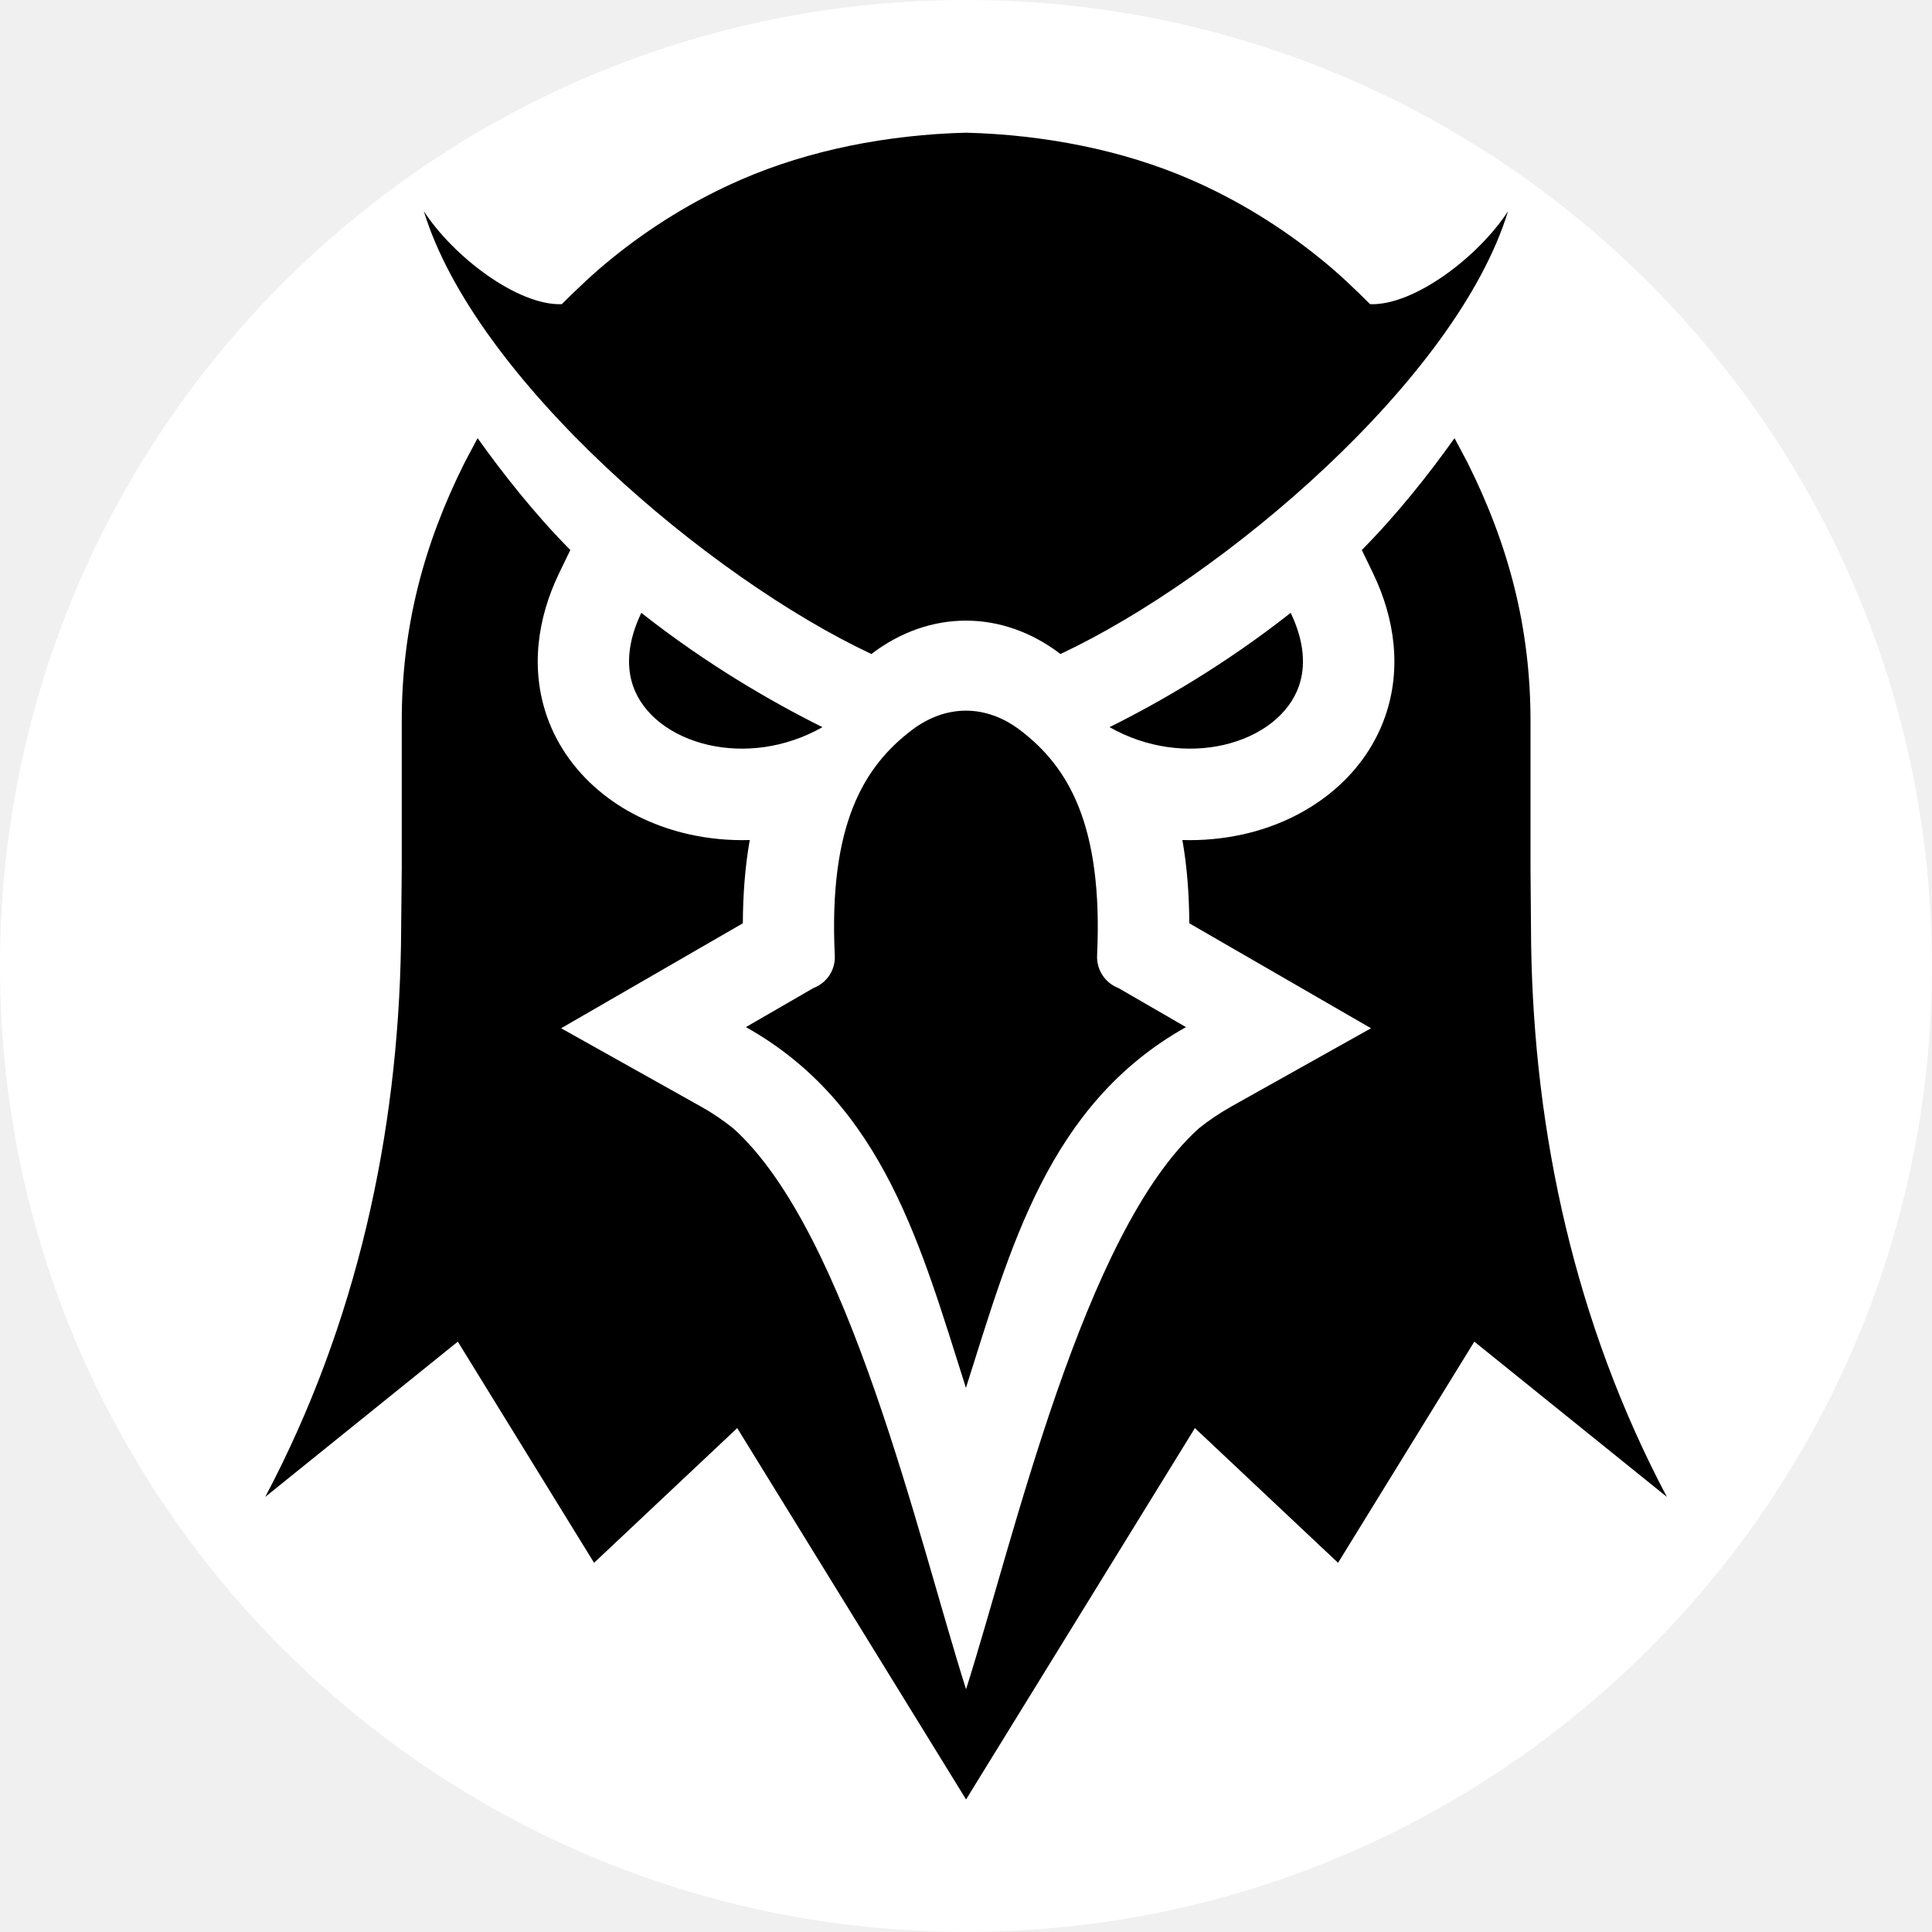
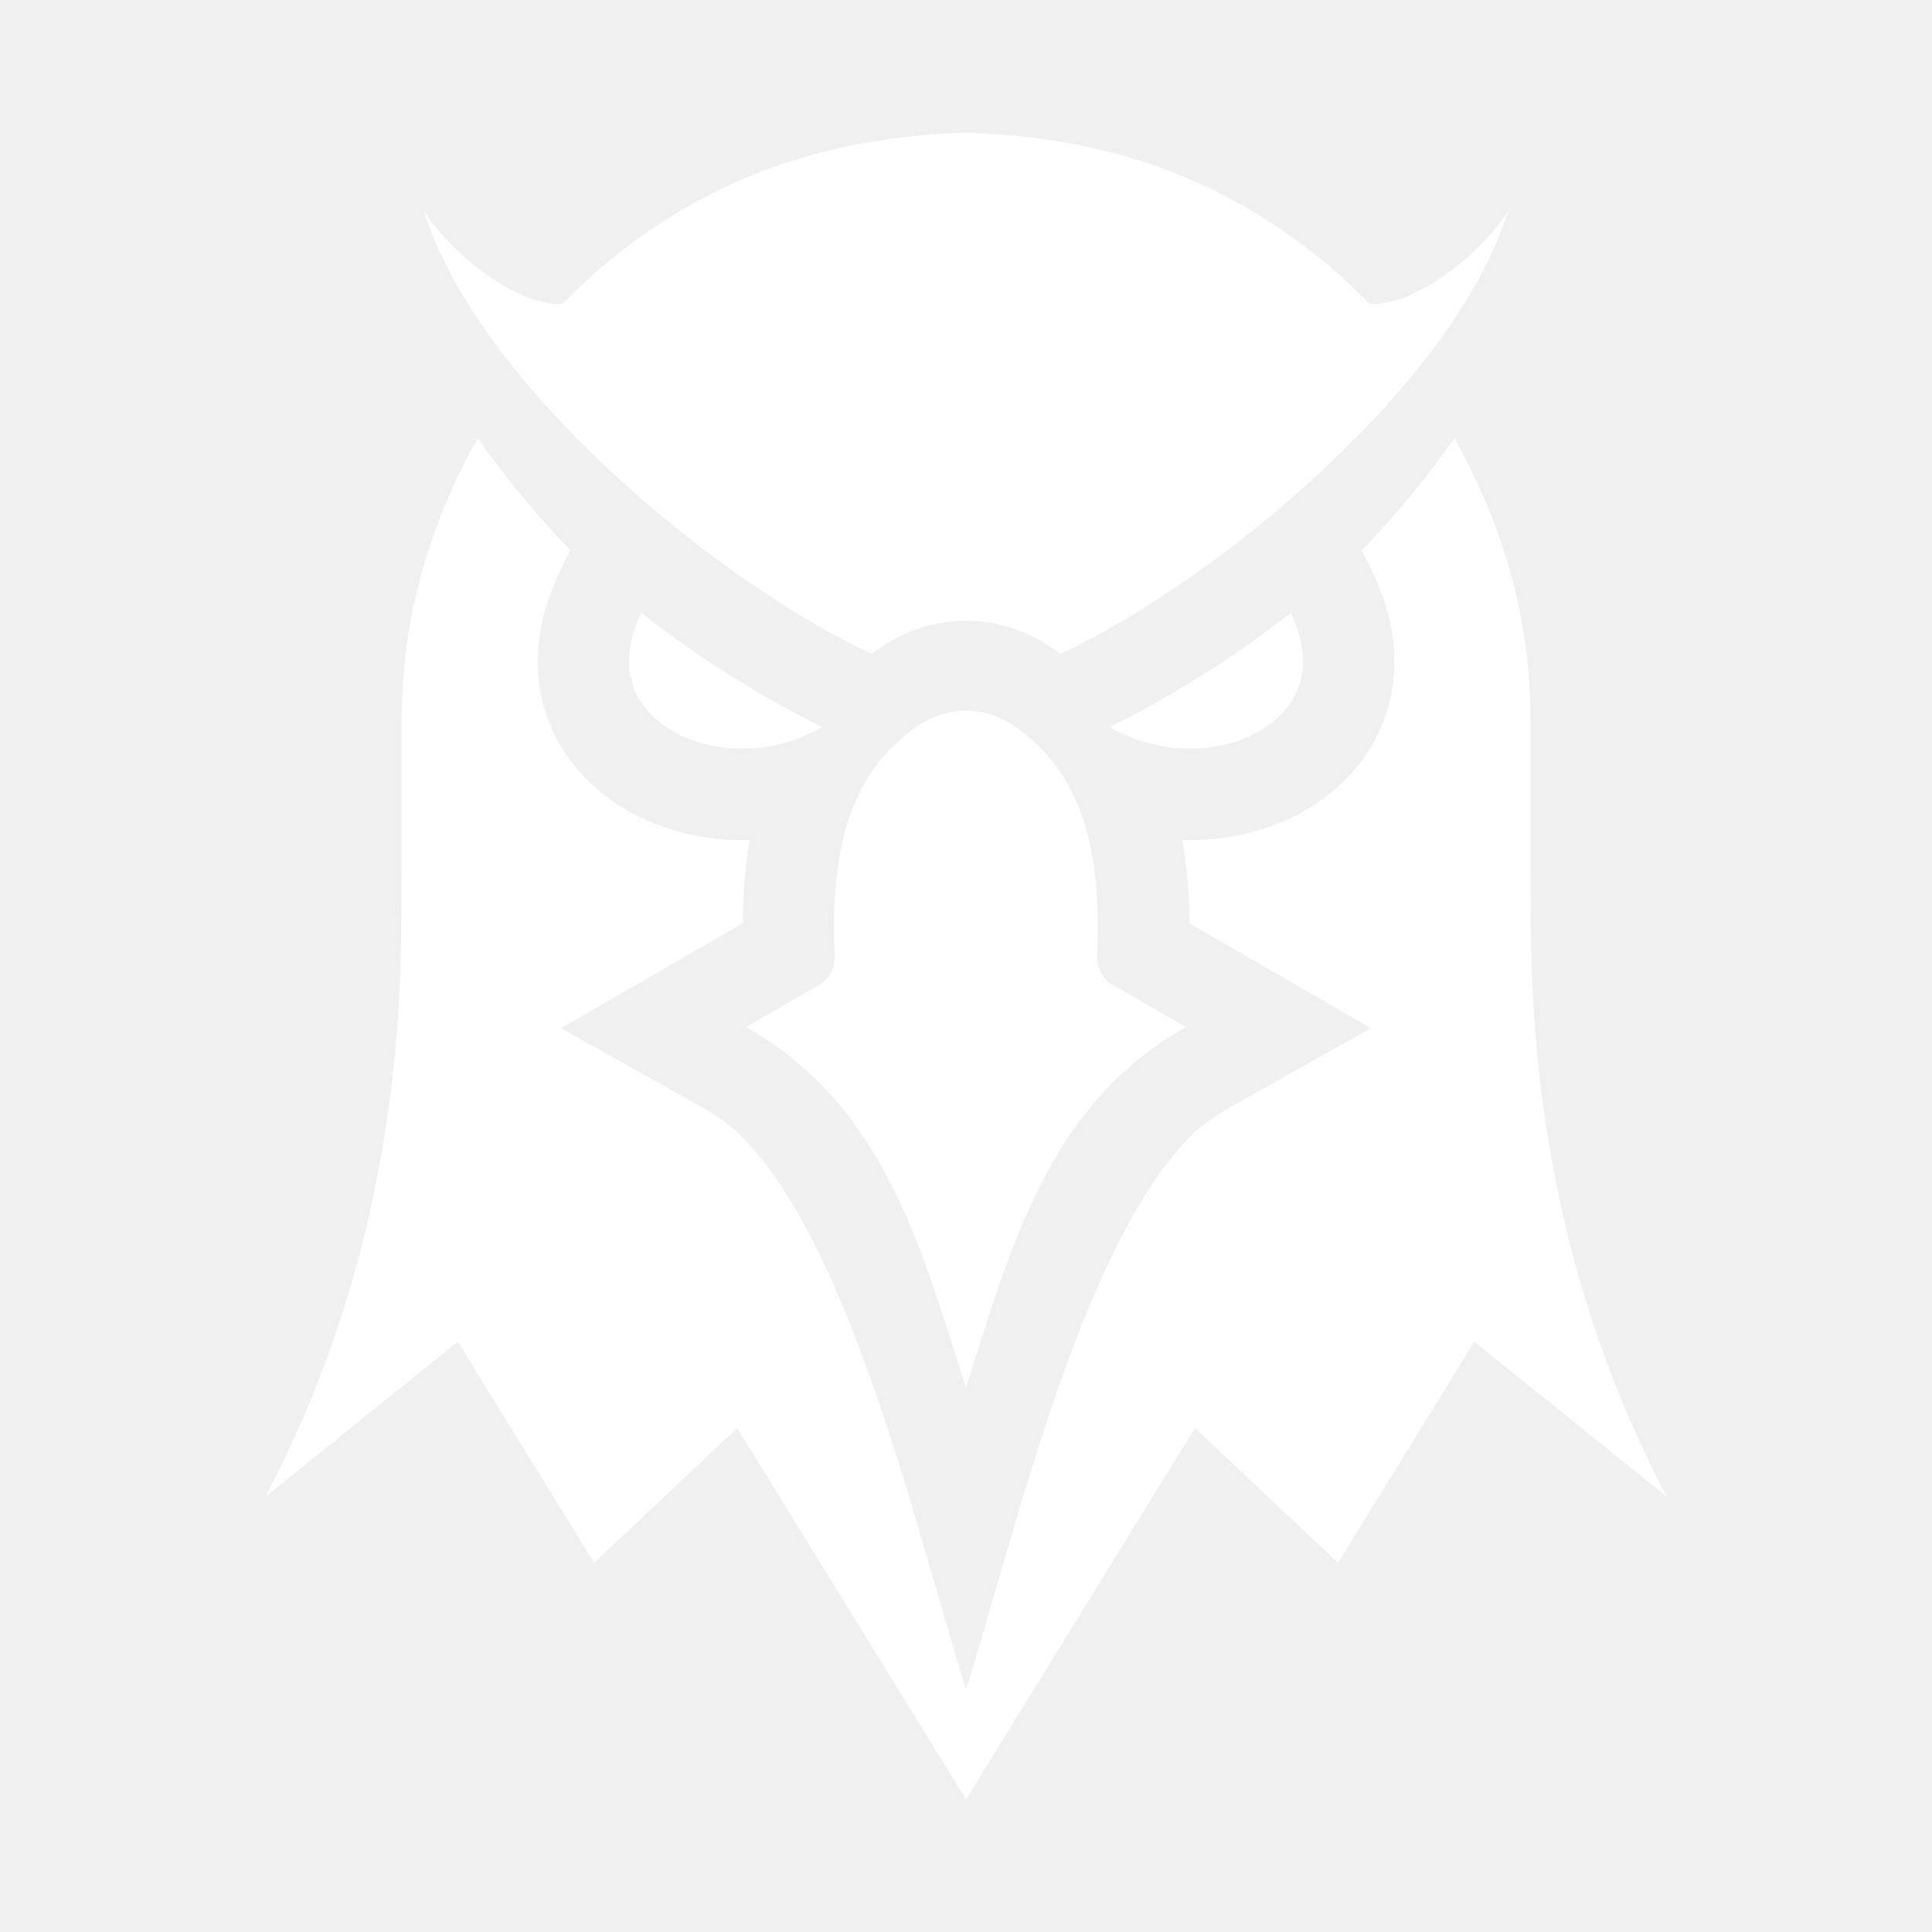
<svg xmlns="http://www.w3.org/2000/svg" version="1.1" viewBox="0 0 1512.9 1512.9">
  <defs>
    <style>
      .cls-1 {
        fill: #fff;
-       }
- 
-       .cls-1, .cls-2 {
        fill-rule: evenodd;
      }
    </style>
  </defs>
  <g>
-     <g id="Layer_2">
-       <g id="Layer_2-2">
-         <path class="cls-1" d="M756.4,0c417.8,0,756.4,338.7,756.4,756.4s-338.7,756.4-756.4,756.4S0,1174.2,0,756.4,338.7,0,756.4,0Z" />
-         <g id="Layer_1-2" focusable="false">
-           <path class="cls-2" d="M868.9,569.4c40-19.9,90.8-49.3,141.8-89.5,10.7,22.3,11.9,41.8,6.4,57.5-3.9,11.1-11.3,20.7-21,28.4-10.5,8.3-23.7,14.3-38.2,17.6-27.6,6.2-59.7,2.6-88.9-13.9M875.8,773.7l52.9,30.6c-108,60.6-137.4,173-172.3,282.5-34.9-109.5-64.3-222-172.3-282.5l52.9-30.6c10.5-4,17.3-14.2,16.7-25.5-4.9-102.6,22.8-147.9,60.2-176.4,13.4-10.2,28-15.3,42.5-15.3s29.1,5.1,42.5,15.3c37.4,28.5,65,73.8,60.2,176.4-.5,11.2,6.2,21.5,16.7,25.5h0ZM756.4,103.9c61.2,1.6,122.5,13.5,175.7,36.6,36.9,16,71.2,37.2,102.4,62.5,14.1,11.4,25.6,22.5,38.4,35.2,34.4,1.2,84.7-37,108-72.8-40.2,131.7-223.5,287.2-350.4,346.7,0,0,0,0-.1,0-22.8-17.4-48.4-26.1-74-26.1s-51.2,8.7-74,26.1c0,0,0,0-.1,0-126.9-59.5-310.2-215-350.4-346.7,23.3,35.8,73.6,74,108,72.8,12.8-12.7,24.3-23.7,38.4-35.2,31.1-25.3,65.5-46.5,102.4-62.5,53.2-23.1,114.5-35,175.7-36.6M644,569.4c-40-19.9-90.8-49.3-141.8-89.5-10.7,22.3-11.9,41.8-6.4,57.5,3.9,11.1,11.3,20.7,21,28.4,10.5,8.3,23.7,14.3,38.2,17.6,27.6,6.2,59.7,2.6,88.9-13.9" />
-           <path class="cls-2" d="M1066.4,430.7c28-28.3,52.7-59.6,72.6-87.6l10.1,19c32.5,65,49.4,129.7,49.4,202.5v115.6c0,0,.5,59.9.5,59.9,2.3,147.1,34.2,295.9,106.3,432.1l-150.8-121.6-106.7,173.2-112.1-105.5-179.2,290.8-179.2-290.8-112.1,105.5-106.7-173.2-150.8,121.6c72.1-136.2,103.9-285,106.3-432.1l.6-59.9v-115.6c0-72.8,16.8-137.6,49.3-202.5l10.1-19c19.9,27.9,44.6,59.3,72.6,87.6l-8.8,18.2c-17,35.3-22.6,74.8-9.4,112.4,8.5,24.2,24.1,44.9,44.2,60.8,19.5,15.4,42.6,25.7,66.8,31.2,15.8,3.5,31.8,5,47.7,4.5-3.7,21.1-5.3,43-5.4,65.2l-142.3,82.2,109.8,61.5c8.8,4.9,17.1,10.6,25,16.9,90.5,81.3,144.9,321.7,182.3,439.2,37.4-117.4,91.8-357.9,182.3-439.2,7.8-6.3,16.2-11.9,25-16.9l109.8-61.5-142.3-82.2c-.1-22.3-1.7-44.2-5.4-65.2,15.9.5,32-1,47.7-4.5,24.2-5.4,47.3-15.8,66.8-31.2,20.1-15.8,35.7-36.6,44.2-60.8,13.2-37.6,7.6-77.1-9.4-112.4l-8.8-18.2h0Z" />
+     <g id="Layer_1">
+       <g id="Layer_2">
+         <g id="Layer_2-2">
+           <g id="Layer_1-2" focusable="false">
+             <path class="cls-1" d="M868.9,569.4c40-19.9,90.8-49.3,141.8-89.5,10.7,22.3,11.9,41.8,6.4,57.5-3.9,11.1-11.3,20.7-21,28.4-10.5,8.3-23.7,14.3-38.2,17.6-27.6,6.2-59.7,2.6-88.9-13.9M875.8,773.7l52.9,30.6c-108,60.6-137.4,173-172.3,282.5-34.9-109.5-64.3-222-172.3-282.5l52.9-30.6c10.5-4,17.3-14.2,16.7-25.5-4.9-102.6,22.8-147.9,60.2-176.4,13.4-10.2,28-15.3,42.5-15.3s29.1,5.1,42.5,15.3c37.4,28.5,65,73.8,60.2,176.4-.5,11.2,6.2,21.5,16.7,25.5h0ZM756.4,103.9c61.2,1.6,122.5,13.5,175.7,36.6,36.9,16,71.2,37.2,102.4,62.5,14.1,11.4,25.6,22.5,38.4,35.2,34.4,1.2,84.7-37,108-72.8-40.2,131.7-223.5,287.2-350.4,346.7h0c-22.8-17.4-48.4-26.1-74-26.1s-51.2,8.7-74,26.1h0c-126.9-59.5-310.2-215-350.4-346.7,23.3,35.8,73.6,74,108,72.8,12.8-12.7,24.3-23.7,38.4-35.2,31.1-25.3,65.5-46.5,102.4-62.5,53.2-23.1,114.5-35,175.7-36.6M644,569.4c-40-19.9-90.8-49.3-141.8-89.5-10.7,22.3-11.9,41.8-6.4,57.5,3.9,11.1,11.3,20.7,21,28.4,10.5,8.3,23.7,14.3,38.2,17.6,27.6,6.2,59.7,2.6,88.9-13.9" />
+             <path class="cls-1" d="M1066.4,430.7c28-28.3,52.7-59.6,72.6-87.6l10.1,19c32.5,65,49.4,129.7,49.4,202.5v115.6l.5,59.9c2.3,147.1,34.2,295.9,106.3,432.1l-150.8-121.6-106.7,173.2-112.1-105.5-179.2,290.8-179.2-290.8-112.1,105.5-106.7-173.2-150.8,121.6c72.1-136.2,103.9-285,106.3-432.1l.6-59.9v-115.6c0-72.8,16.8-137.6,49.3-202.5l10.1-19c19.9,27.9,44.6,59.3,72.6,87.6l-8.8,18.2c-17,35.3-22.6,74.8-9.4,112.4,8.5,24.2,24.1,44.9,44.2,60.8,19.5,15.4,42.6,25.7,66.8,31.2,15.8,3.5,31.8,5,47.7,4.5-3.7,21.1-5.3,43-5.4,65.2l-142.3,82.2,109.8,61.5c8.8,4.9,17.1,10.6,25,16.9,90.5,81.3,144.9,321.7,182.3,439.2,37.4-117.4,91.8-357.9,182.3-439.2,7.8-6.3,16.2-11.9,25-16.9l109.8-61.5-142.3-82.2c0-22.3-1.7-44.2-5.4-65.2,15.9.5,32-1,47.7-4.5,24.2-5.4,47.3-15.8,66.8-31.2,20.1-15.8,35.7-36.6,44.2-60.8,13.2-37.6,7.6-77.1-9.4-112.4l-8.8-18.2h0Z" />
+           </g>
        </g>
      </g>
    </g>
  </g>
</svg>
